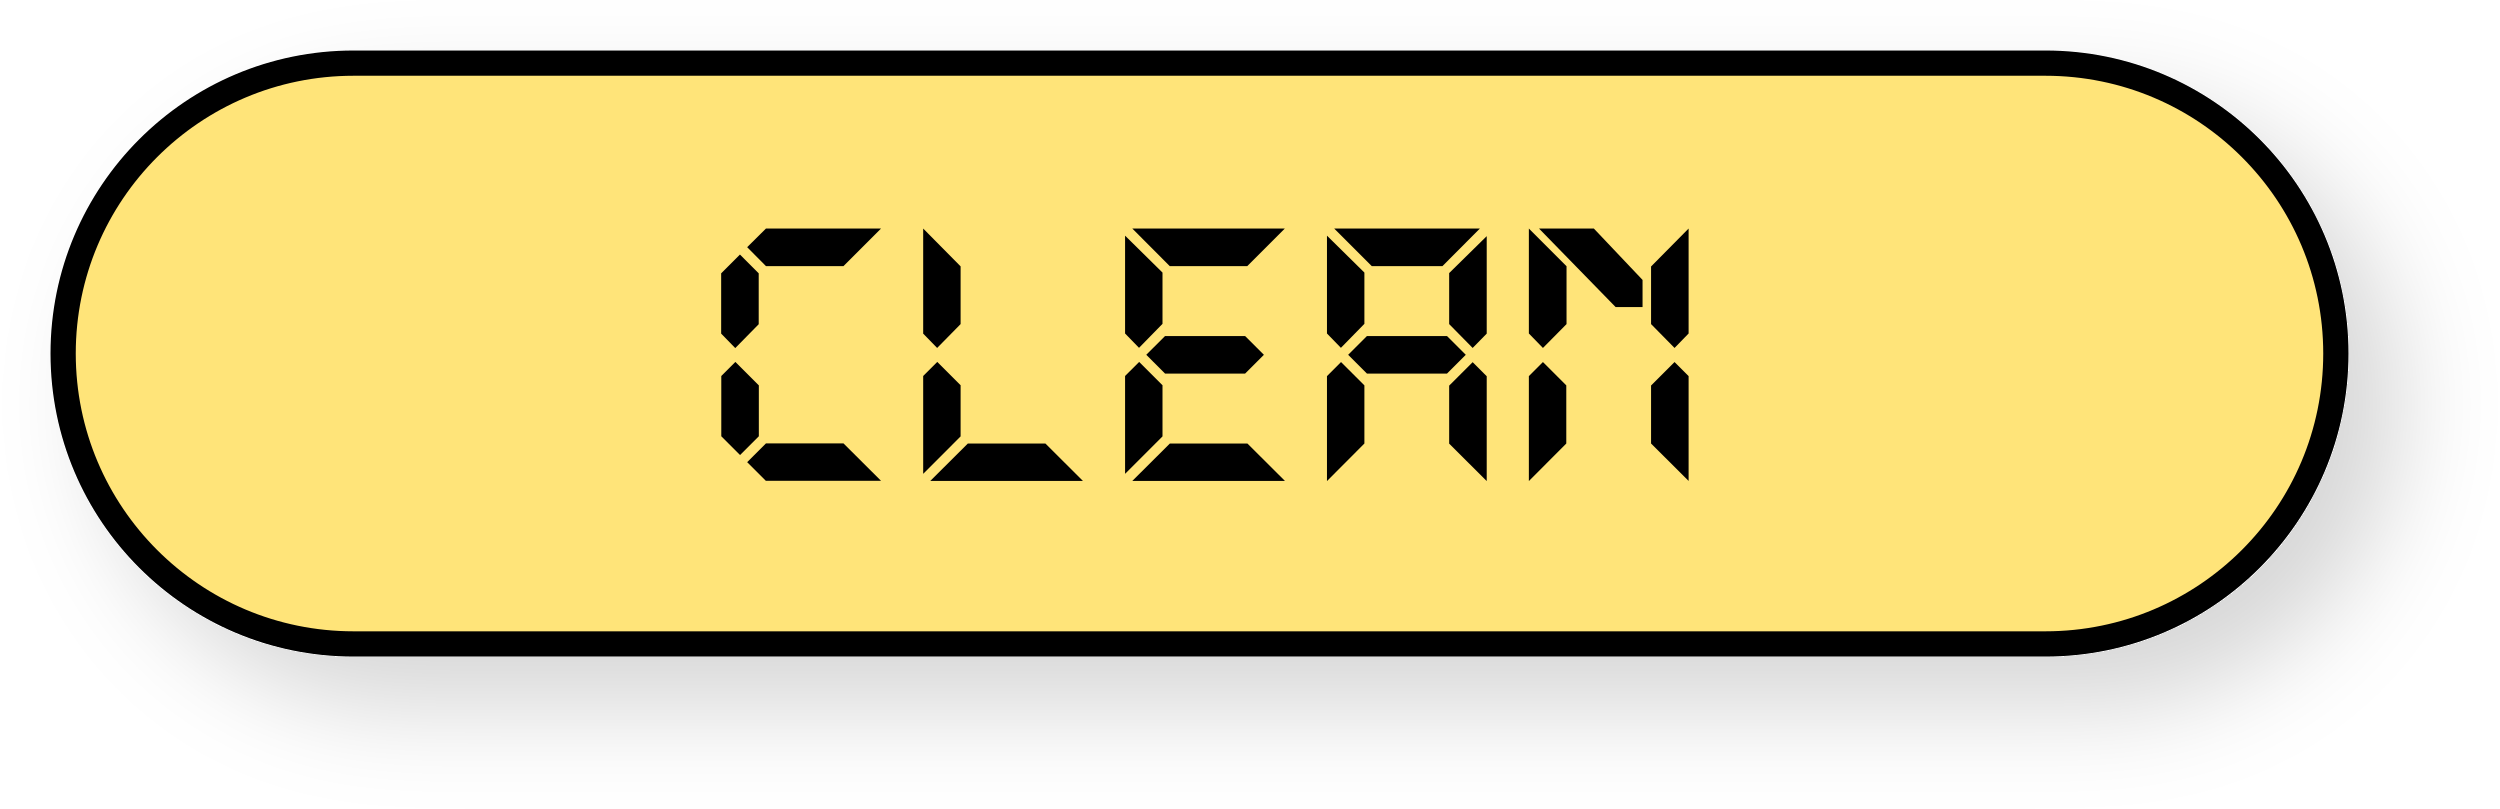
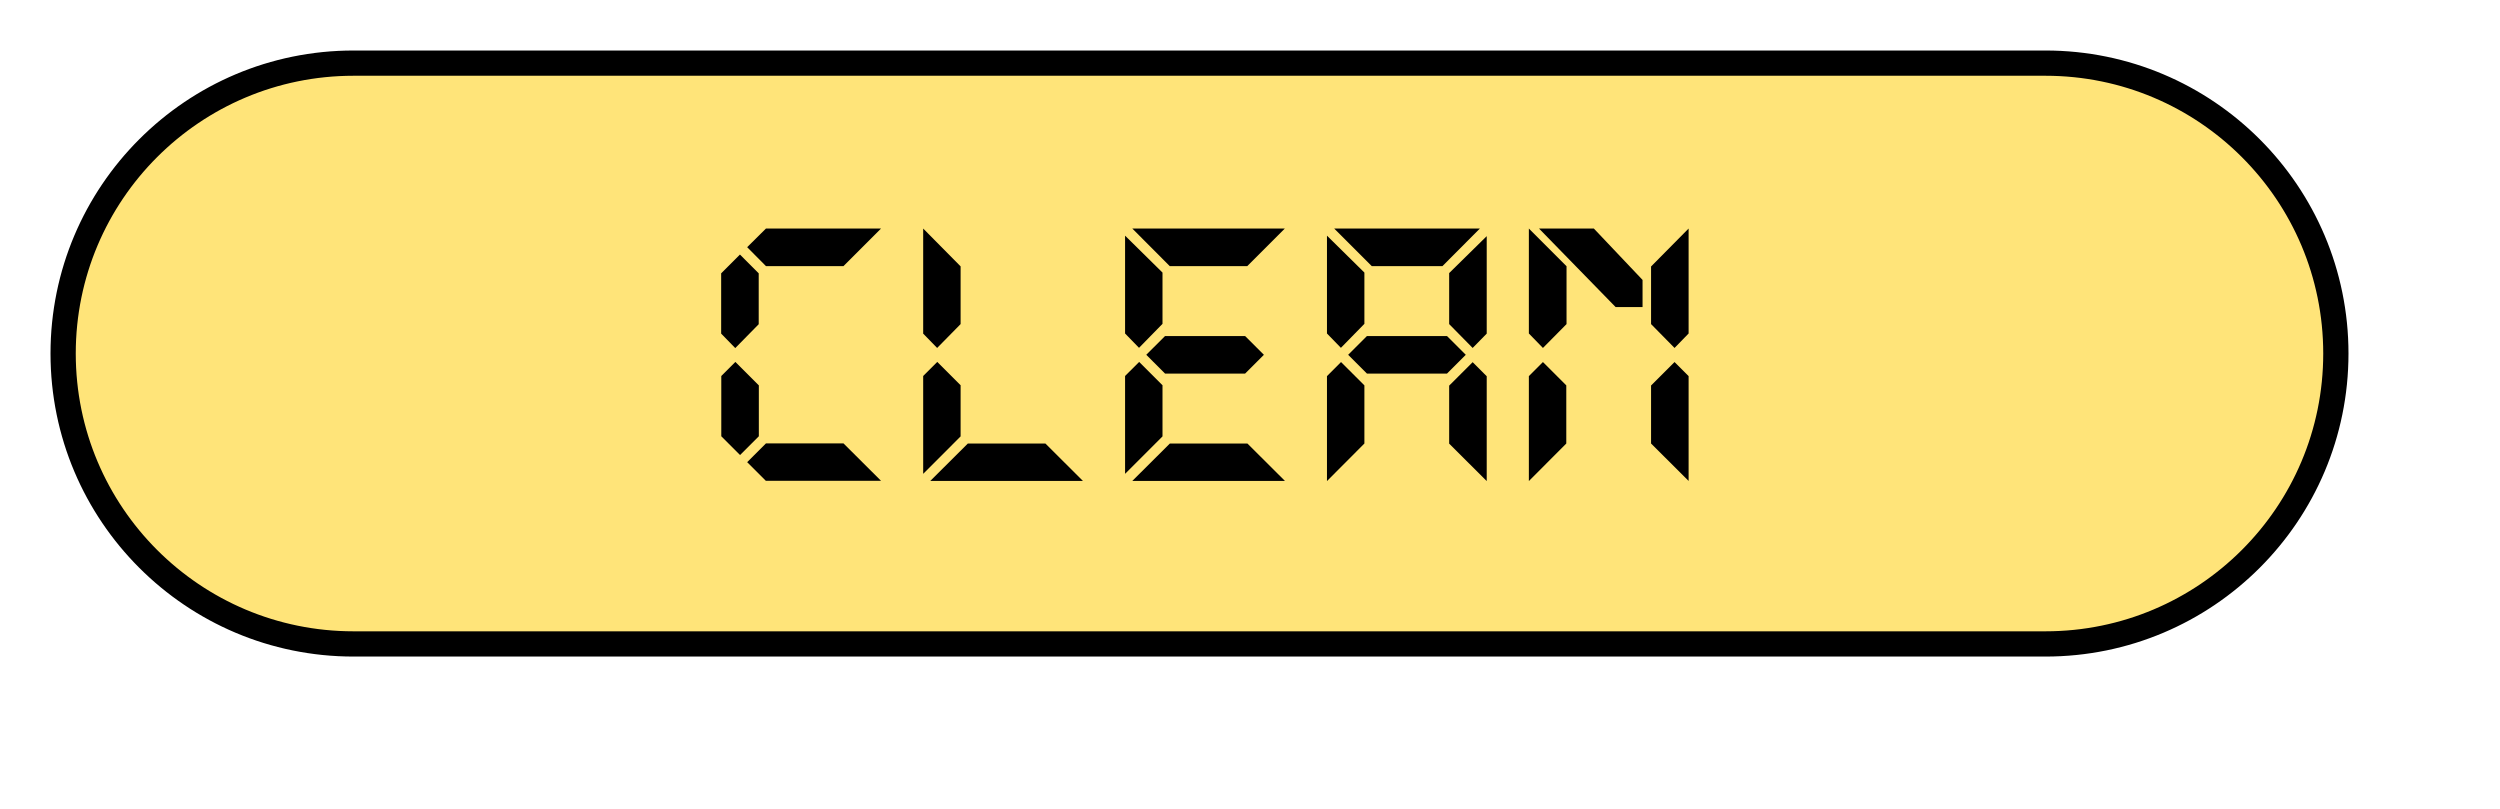
<svg xmlns="http://www.w3.org/2000/svg" width="99" height="32" viewBox="0 0 99 32" fill="none">
-   <g filter="url(#filter0_d_1173_6877)">
-     <rect x="2.5" y="2.5" width="90" height="23" rx="11.5" fill="#FFE479" stroke="black" />
-     <path d="M30.045 12.839L29.116 13.784L28.558 13.211V10.824L29.302 10.08L30.045 10.824V12.839ZM28.563 17.276L29.306 18.02L30.05 17.276V15.261L29.121 14.332L28.563 14.889V17.276ZM34.889 9.05L33.402 10.538H30.332L29.588 9.789L30.332 9.05H34.889ZM30.332 19.045L29.588 18.302L30.332 17.558H33.402L34.889 19.04H30.332V19.045Z" fill="black" />
-     <path d="M36.558 13.206V9.05L38.04 10.548V12.834L37.111 13.779L36.553 13.206H36.558ZM38.04 15.266V17.281L36.558 18.764V14.889L37.116 14.332L38.045 15.261L38.04 15.266ZM36.839 19.045L38.327 17.563H41.397L42.884 19.045H36.839Z" fill="black" />
-     <path d="M44.553 13.206V9.332L46.035 10.794V12.824L45.105 13.774L44.548 13.201L44.553 13.206ZM46.035 15.266V17.281L44.553 18.764V14.889L45.111 14.332L46.04 15.261L46.035 15.266ZM50.879 9.05L49.392 10.538H46.322L44.839 9.05H50.879ZM44.839 19.045L46.327 17.563H49.397L50.884 19.045H44.839ZM49.306 13.307L50.05 14.05L49.306 14.794H46.136L45.392 14.05L46.136 13.307H49.306Z" fill="black" />
-     <path d="M52.548 13.206V9.332L54.03 10.794V12.824L53.1 13.774L52.543 13.201L52.548 13.206ZM54.03 15.261V17.563L52.548 19.05V14.895L53.105 14.337L54.035 15.266L54.03 15.261ZM58.603 9.05L57.121 10.538H54.322L52.834 9.05H58.603ZM57.301 13.307L58.045 14.05L57.301 14.794H54.131L53.387 14.05L54.131 13.307H57.301ZM57.387 12.834V10.814L58.874 9.352V13.211L58.317 13.779L57.387 12.834ZM58.874 14.895V19.05L57.387 17.568V15.271L58.317 14.342L58.874 14.899V14.895Z" fill="black" />
-     <path d="M60.543 13.206V9.05L62.035 10.543V12.834L61.1 13.779L60.543 13.206ZM62.025 15.261V17.563L60.543 19.05V14.895L61.1 14.337L62.03 15.266L62.025 15.261ZM60.945 9.05H63.116L65.045 11.085V12.161H63.98L60.945 9.05ZM65.382 12.834V10.553L66.869 9.05V13.206L66.312 13.779L65.382 12.834ZM66.869 14.889V19.045L65.382 17.563V15.266L66.312 14.337L66.869 14.895V14.889Z" fill="black" />
-   </g>
+   <rect x="2.5" y="2.5" width="90" height="23" rx="11.5" fill="#FFE479" stroke="black" />
+   <path d="M30.045 12.839L29.116 13.784L28.558 13.211V10.824L29.302 10.08L30.045 10.824V12.839ZM28.563 17.276L29.306 18.02L30.05 17.276V15.261L29.121 14.332L28.563 14.889V17.276ZM34.889 9.05L33.402 10.538H30.332L29.588 9.789L30.332 9.05H34.889ZM30.332 19.045L29.588 18.302L30.332 17.558H33.402L34.889 19.04H30.332V19.045Z" fill="black" />
+   <path d="M36.558 13.206V9.05L38.04 10.548V12.834L37.111 13.779L36.553 13.206H36.558ZM38.04 15.266V17.281L36.558 18.764V14.889L37.116 14.332L38.045 15.261L38.04 15.266ZM36.839 19.045L38.327 17.563H41.397L42.884 19.045H36.839Z" fill="black" />
+   <path d="M44.553 13.206V9.332L46.035 10.794V12.824L45.105 13.774L44.548 13.201L44.553 13.206ZM46.035 15.266V17.281L44.553 18.764V14.889L45.111 14.332L46.04 15.261L46.035 15.266ZM50.879 9.05L49.392 10.538H46.322L44.839 9.05H50.879ZM44.839 19.045L46.327 17.563H49.397L50.884 19.045H44.839ZM49.306 13.307L50.05 14.05L49.306 14.794H46.136L45.392 14.05L46.136 13.307H49.306Z" fill="black" />
+   <path d="M52.548 13.206V9.332L54.03 10.794V12.824L53.1 13.774L52.543 13.201L52.548 13.206ZM54.03 15.261V17.563L52.548 19.05V14.895L53.105 14.337L54.035 15.266L54.03 15.261ZM58.603 9.05L57.121 10.538H54.322L52.834 9.05H58.603ZM57.301 13.307L58.045 14.05L57.301 14.794H54.131L53.387 14.05L54.131 13.307H57.301ZM57.387 12.834V10.814L58.874 9.352V13.211L58.317 13.779L57.387 12.834ZM58.874 14.895V19.05L57.387 17.568V15.271L58.317 14.342L58.874 14.899V14.895Z" fill="black" />
+   <path d="M60.543 13.206V9.05L62.035 10.543V12.834L61.1 13.779L60.543 13.206ZM62.025 15.261V17.563L60.543 19.05V14.895L61.1 14.337L62.03 15.266L62.025 15.261ZM60.945 9.05H63.116L65.045 11.085V12.161H63.98L60.945 9.05ZM65.382 12.834V10.553L66.869 9.05V13.206L66.312 13.779L65.382 12.834ZM66.869 14.889V19.045L65.382 17.563V15.266L66.312 14.337L66.869 14.895V14.889Z" fill="black" />
  <defs>
    <filter id="filter0_d_1173_6877" x="0" y="0" width="99" height="32" filterUnits="userSpaceOnUse" color-interpolation-filters="sRGB">
      <feFlood flood-opacity="0" result="BackgroundImageFix" />
      <feColorMatrix in="SourceAlpha" type="matrix" values="0 0 0 0 0 0 0 0 0 0 0 0 0 0 0 0 0 0 127 0" result="hardAlpha" />
      <feOffset dx="2" dy="2" />
      <feGaussianBlur stdDeviation="2" />
      <feComposite in2="hardAlpha" operator="out" />
      <feColorMatrix type="matrix" values="0 0 0 0 0 0 0 0 0 0 0 0 0 0 0 0 0 0 0.16 0" />
      <feBlend mode="normal" in2="BackgroundImageFix" result="effect1_dropShadow_1173_6877" />
      <feBlend mode="normal" in="SourceGraphic" in2="effect1_dropShadow_1173_6877" result="shape" />
    </filter>
  </defs>
</svg>
